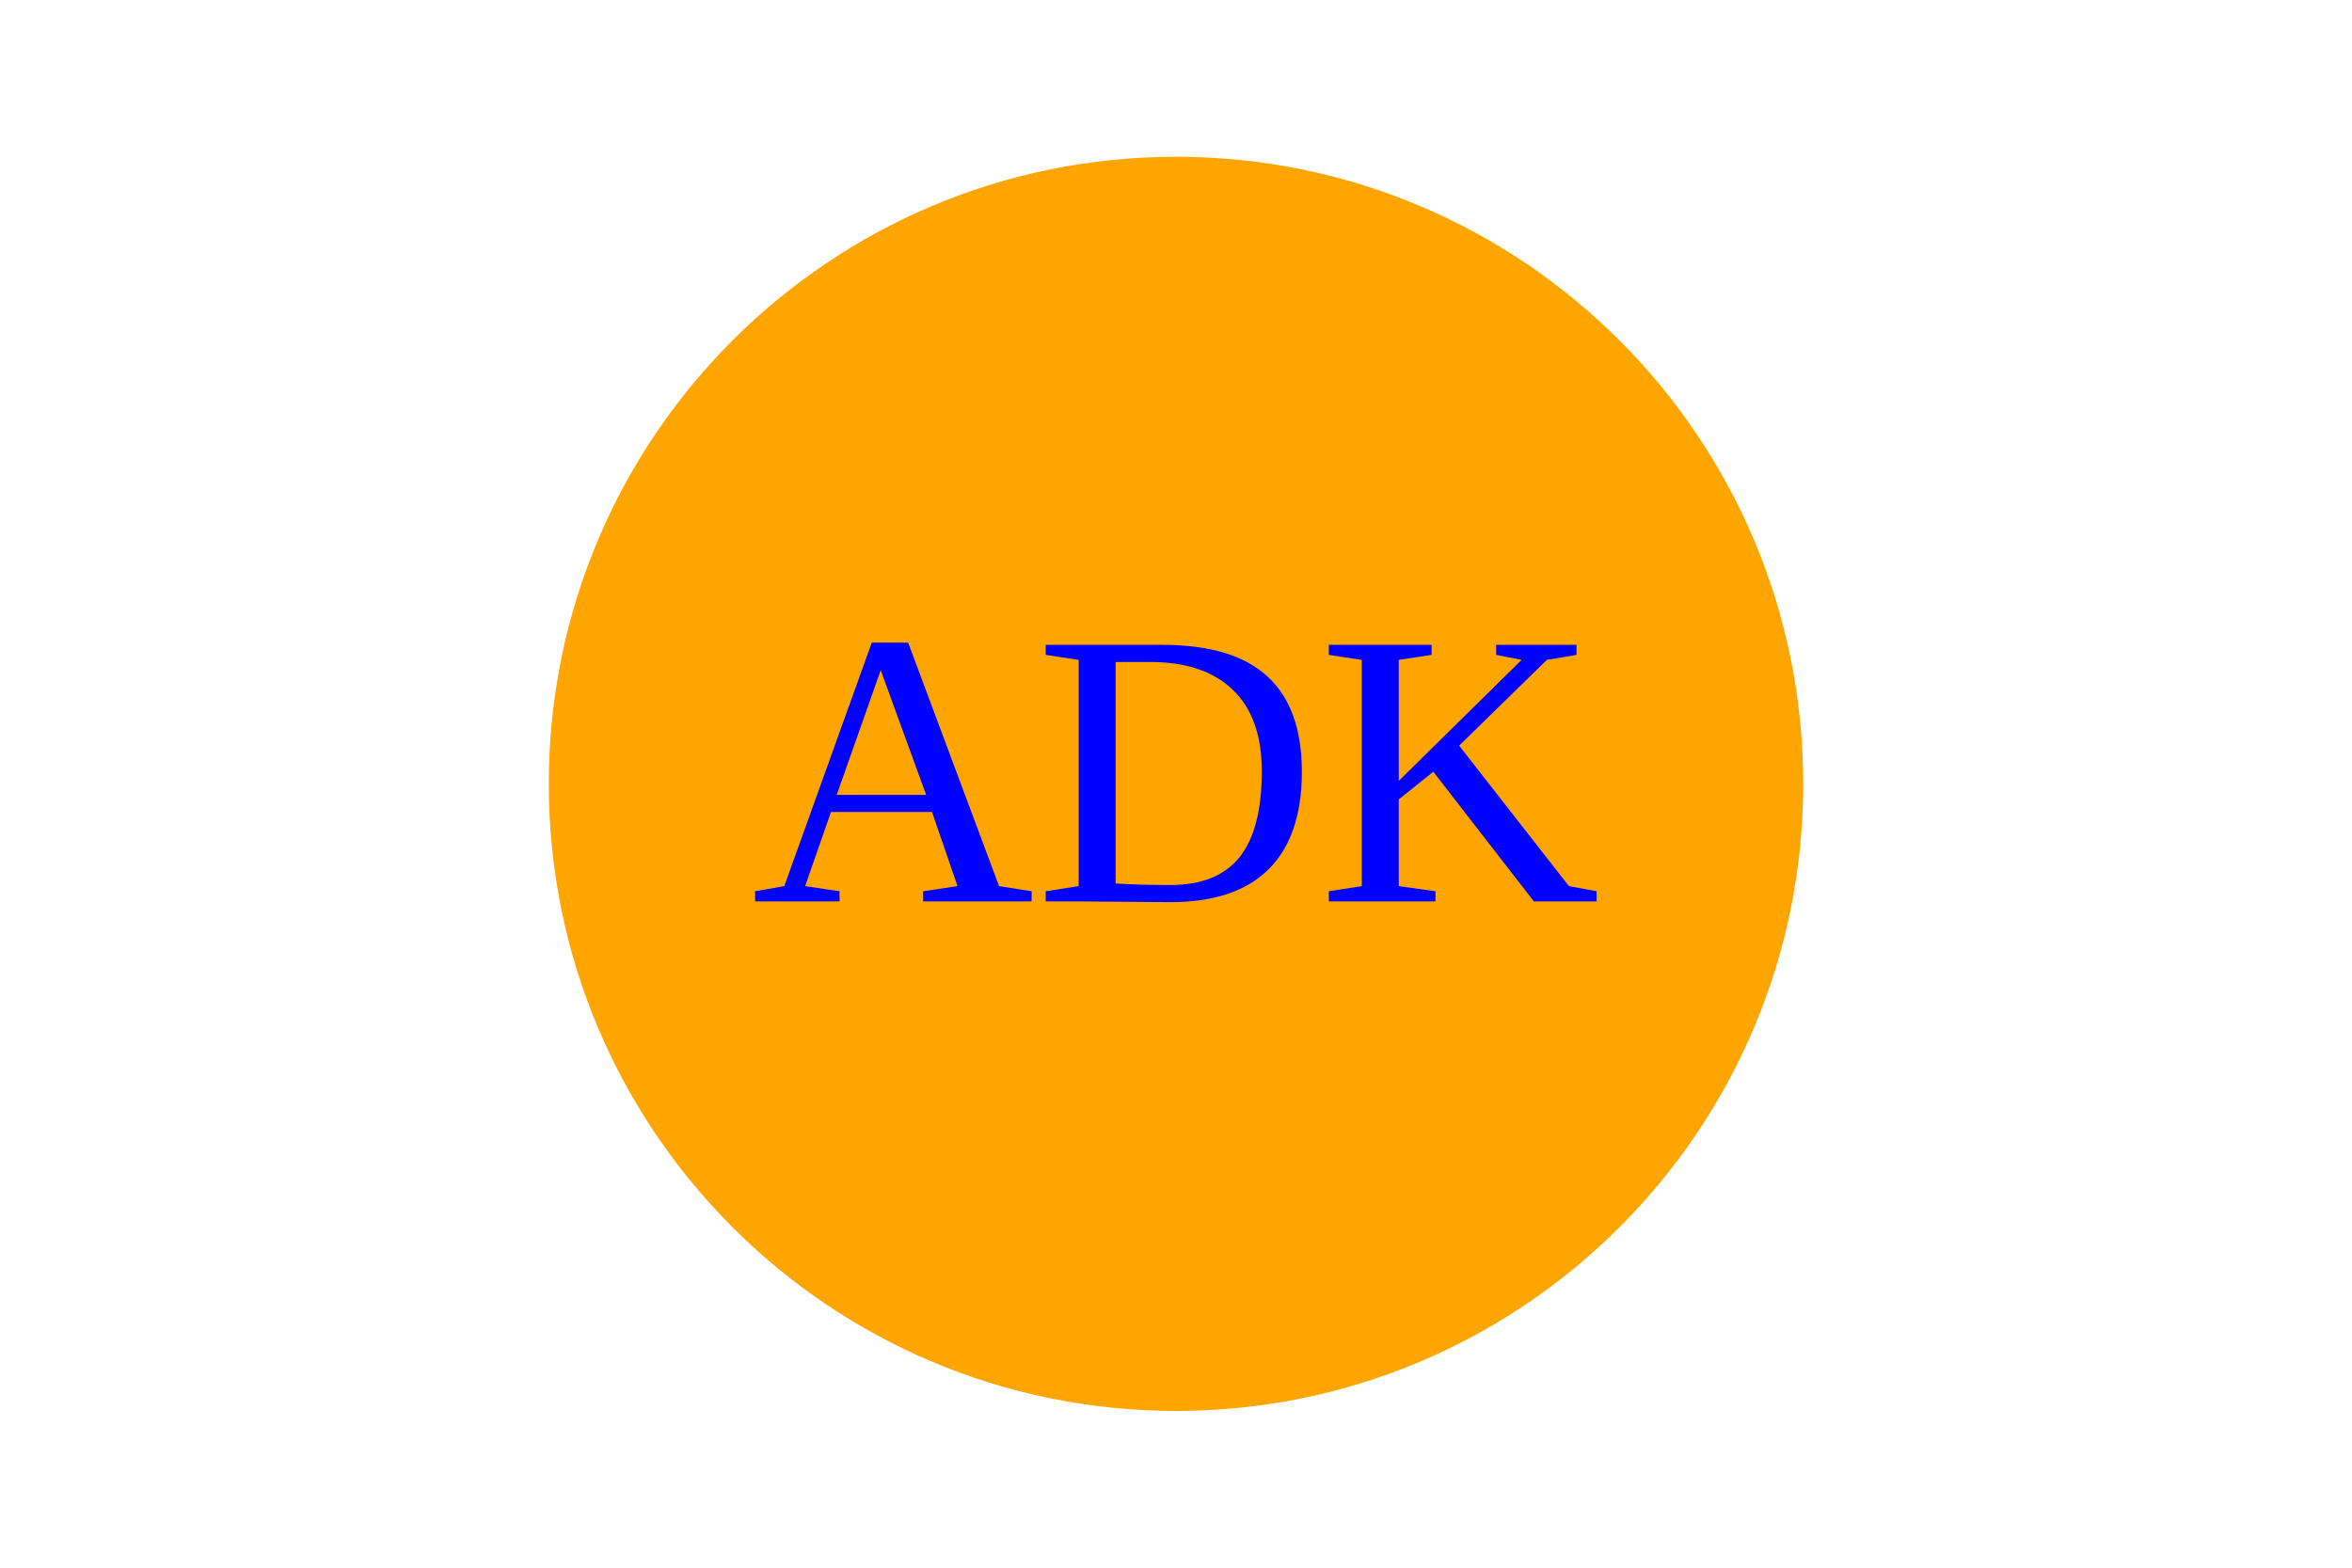
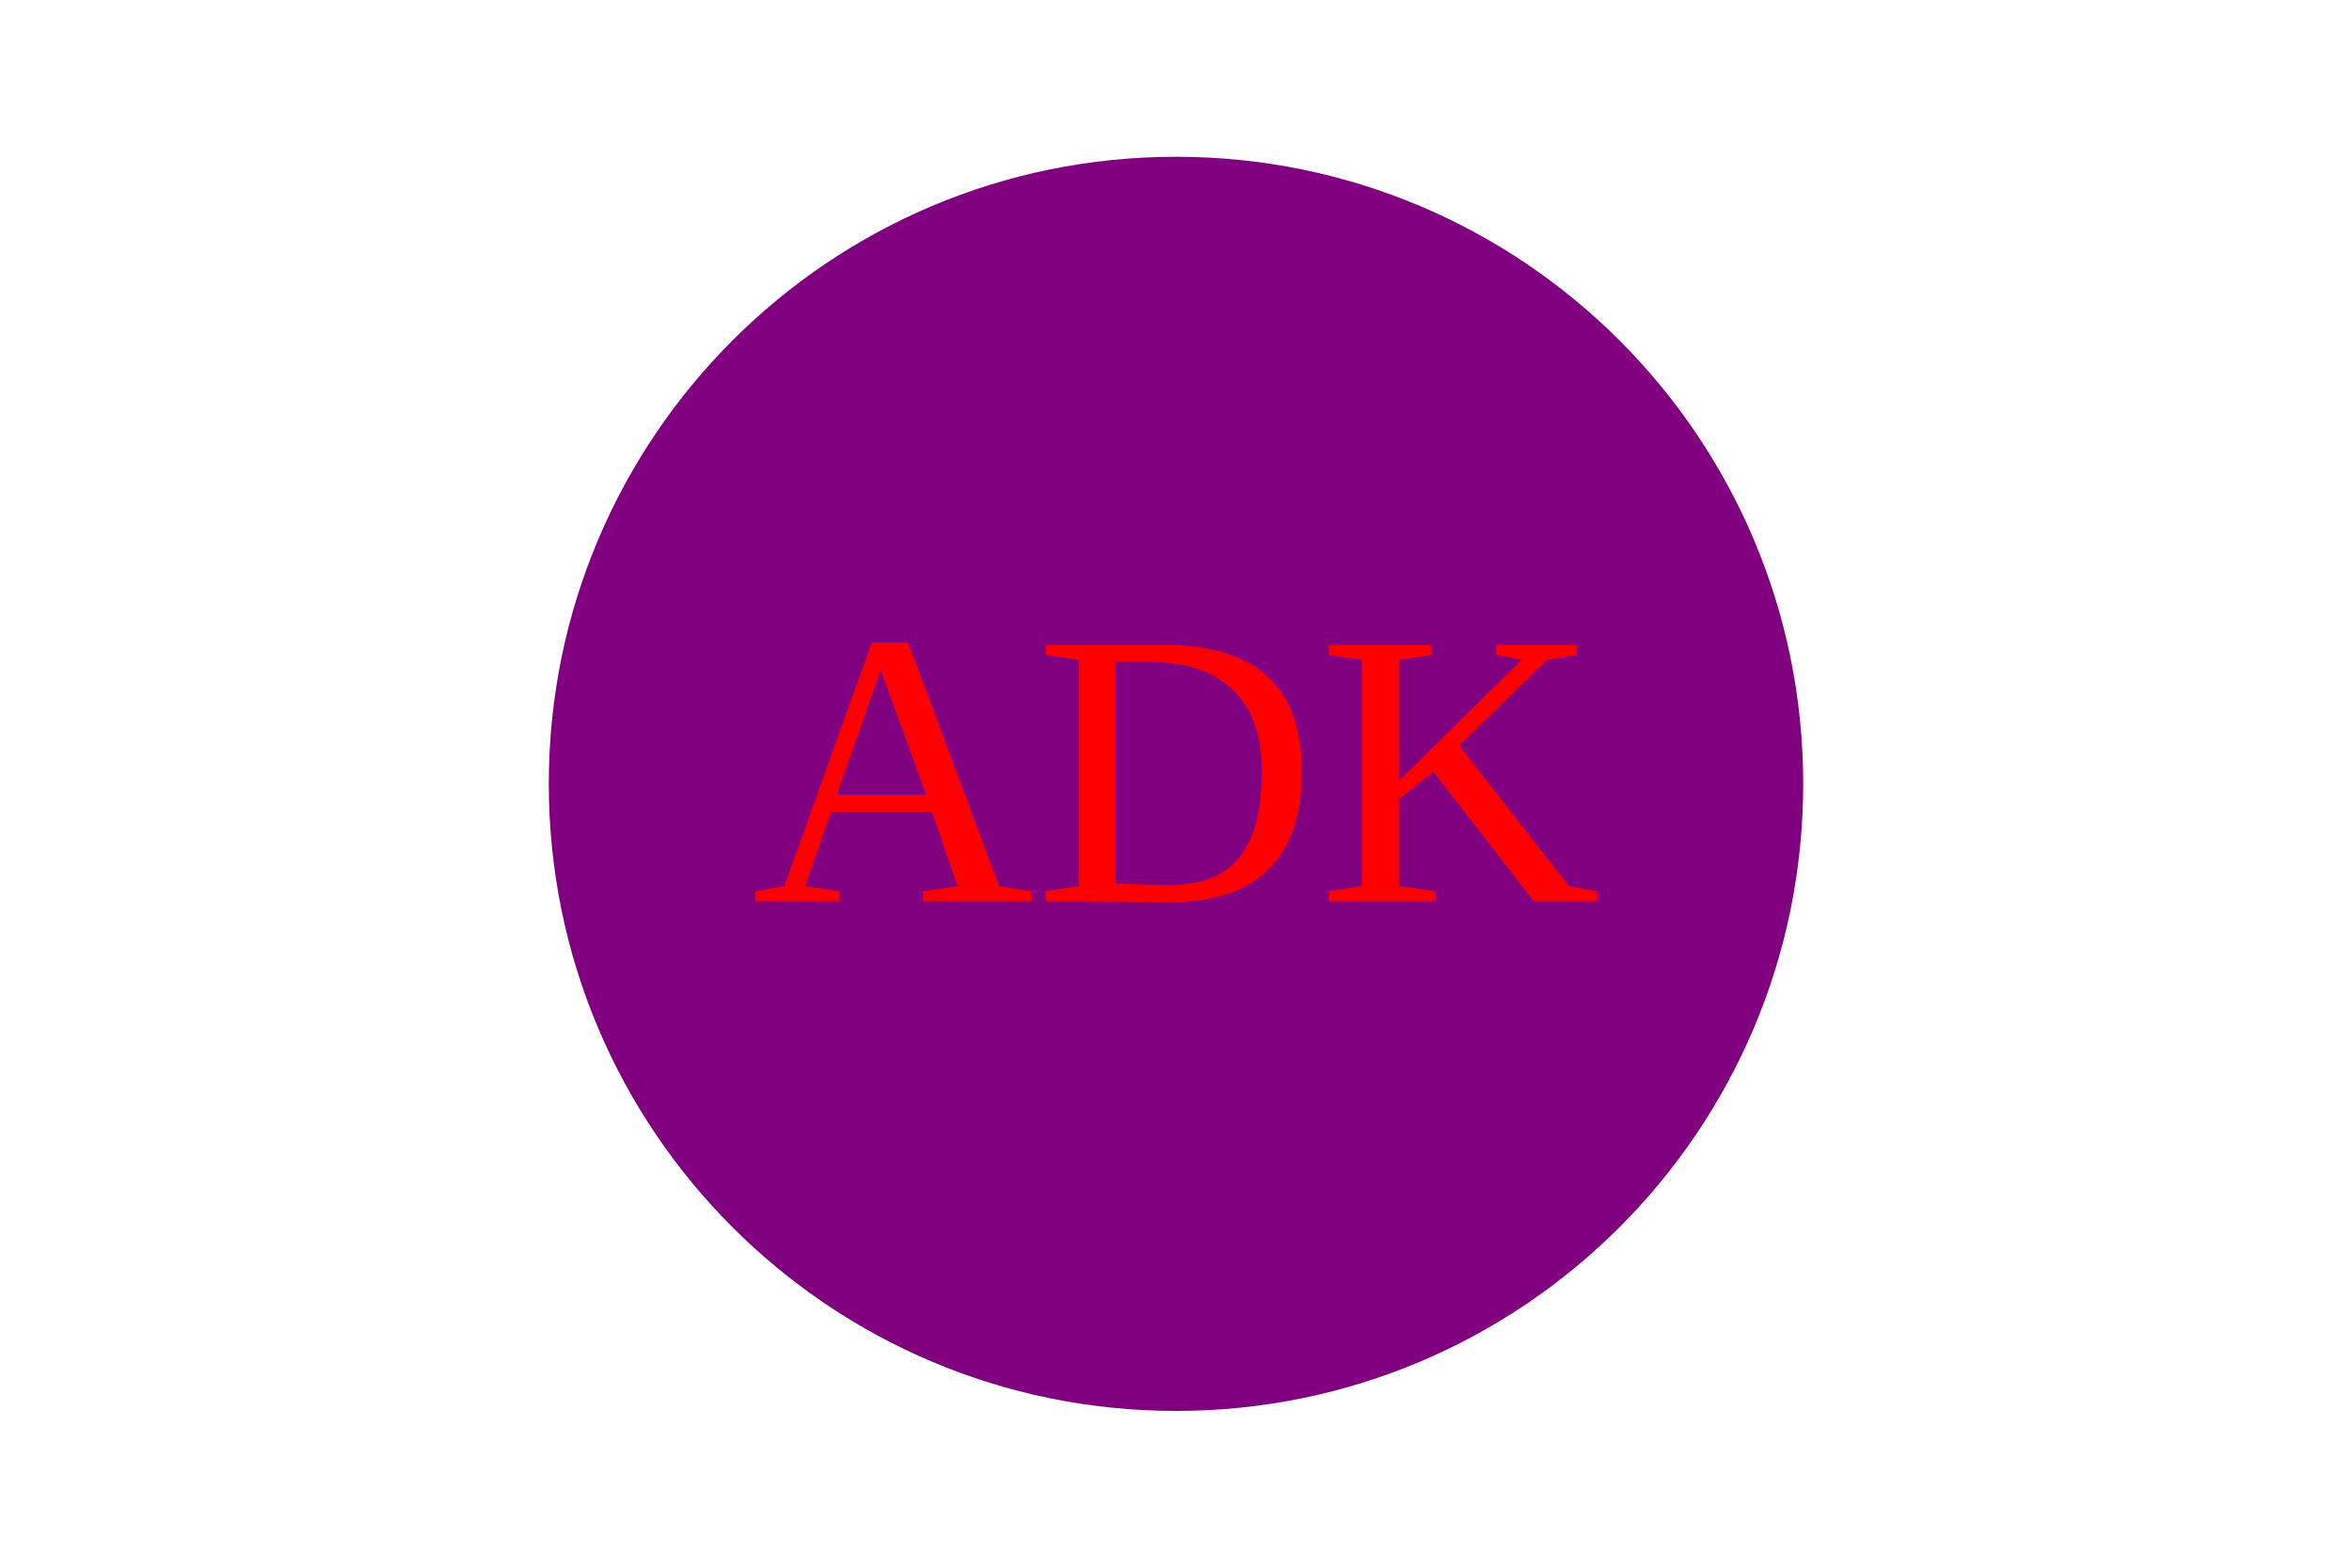
<svg xmlns="http://www.w3.org/2000/svg" width="300" height="200">
-   <circle cx="150" cy="100" r="80" fill="Orange" />
-   <text x="150" y="115" dominant-baseline="no-change" text-anchor="middle" font-size="50" fill="blue">ADK</text>
+   <circle cx="150" cy="100" r="80" fill="purple" />
+   <text x="150" y="115" text-anchor="middle" font-size="50" fill="red">ADK</text>
</svg>
